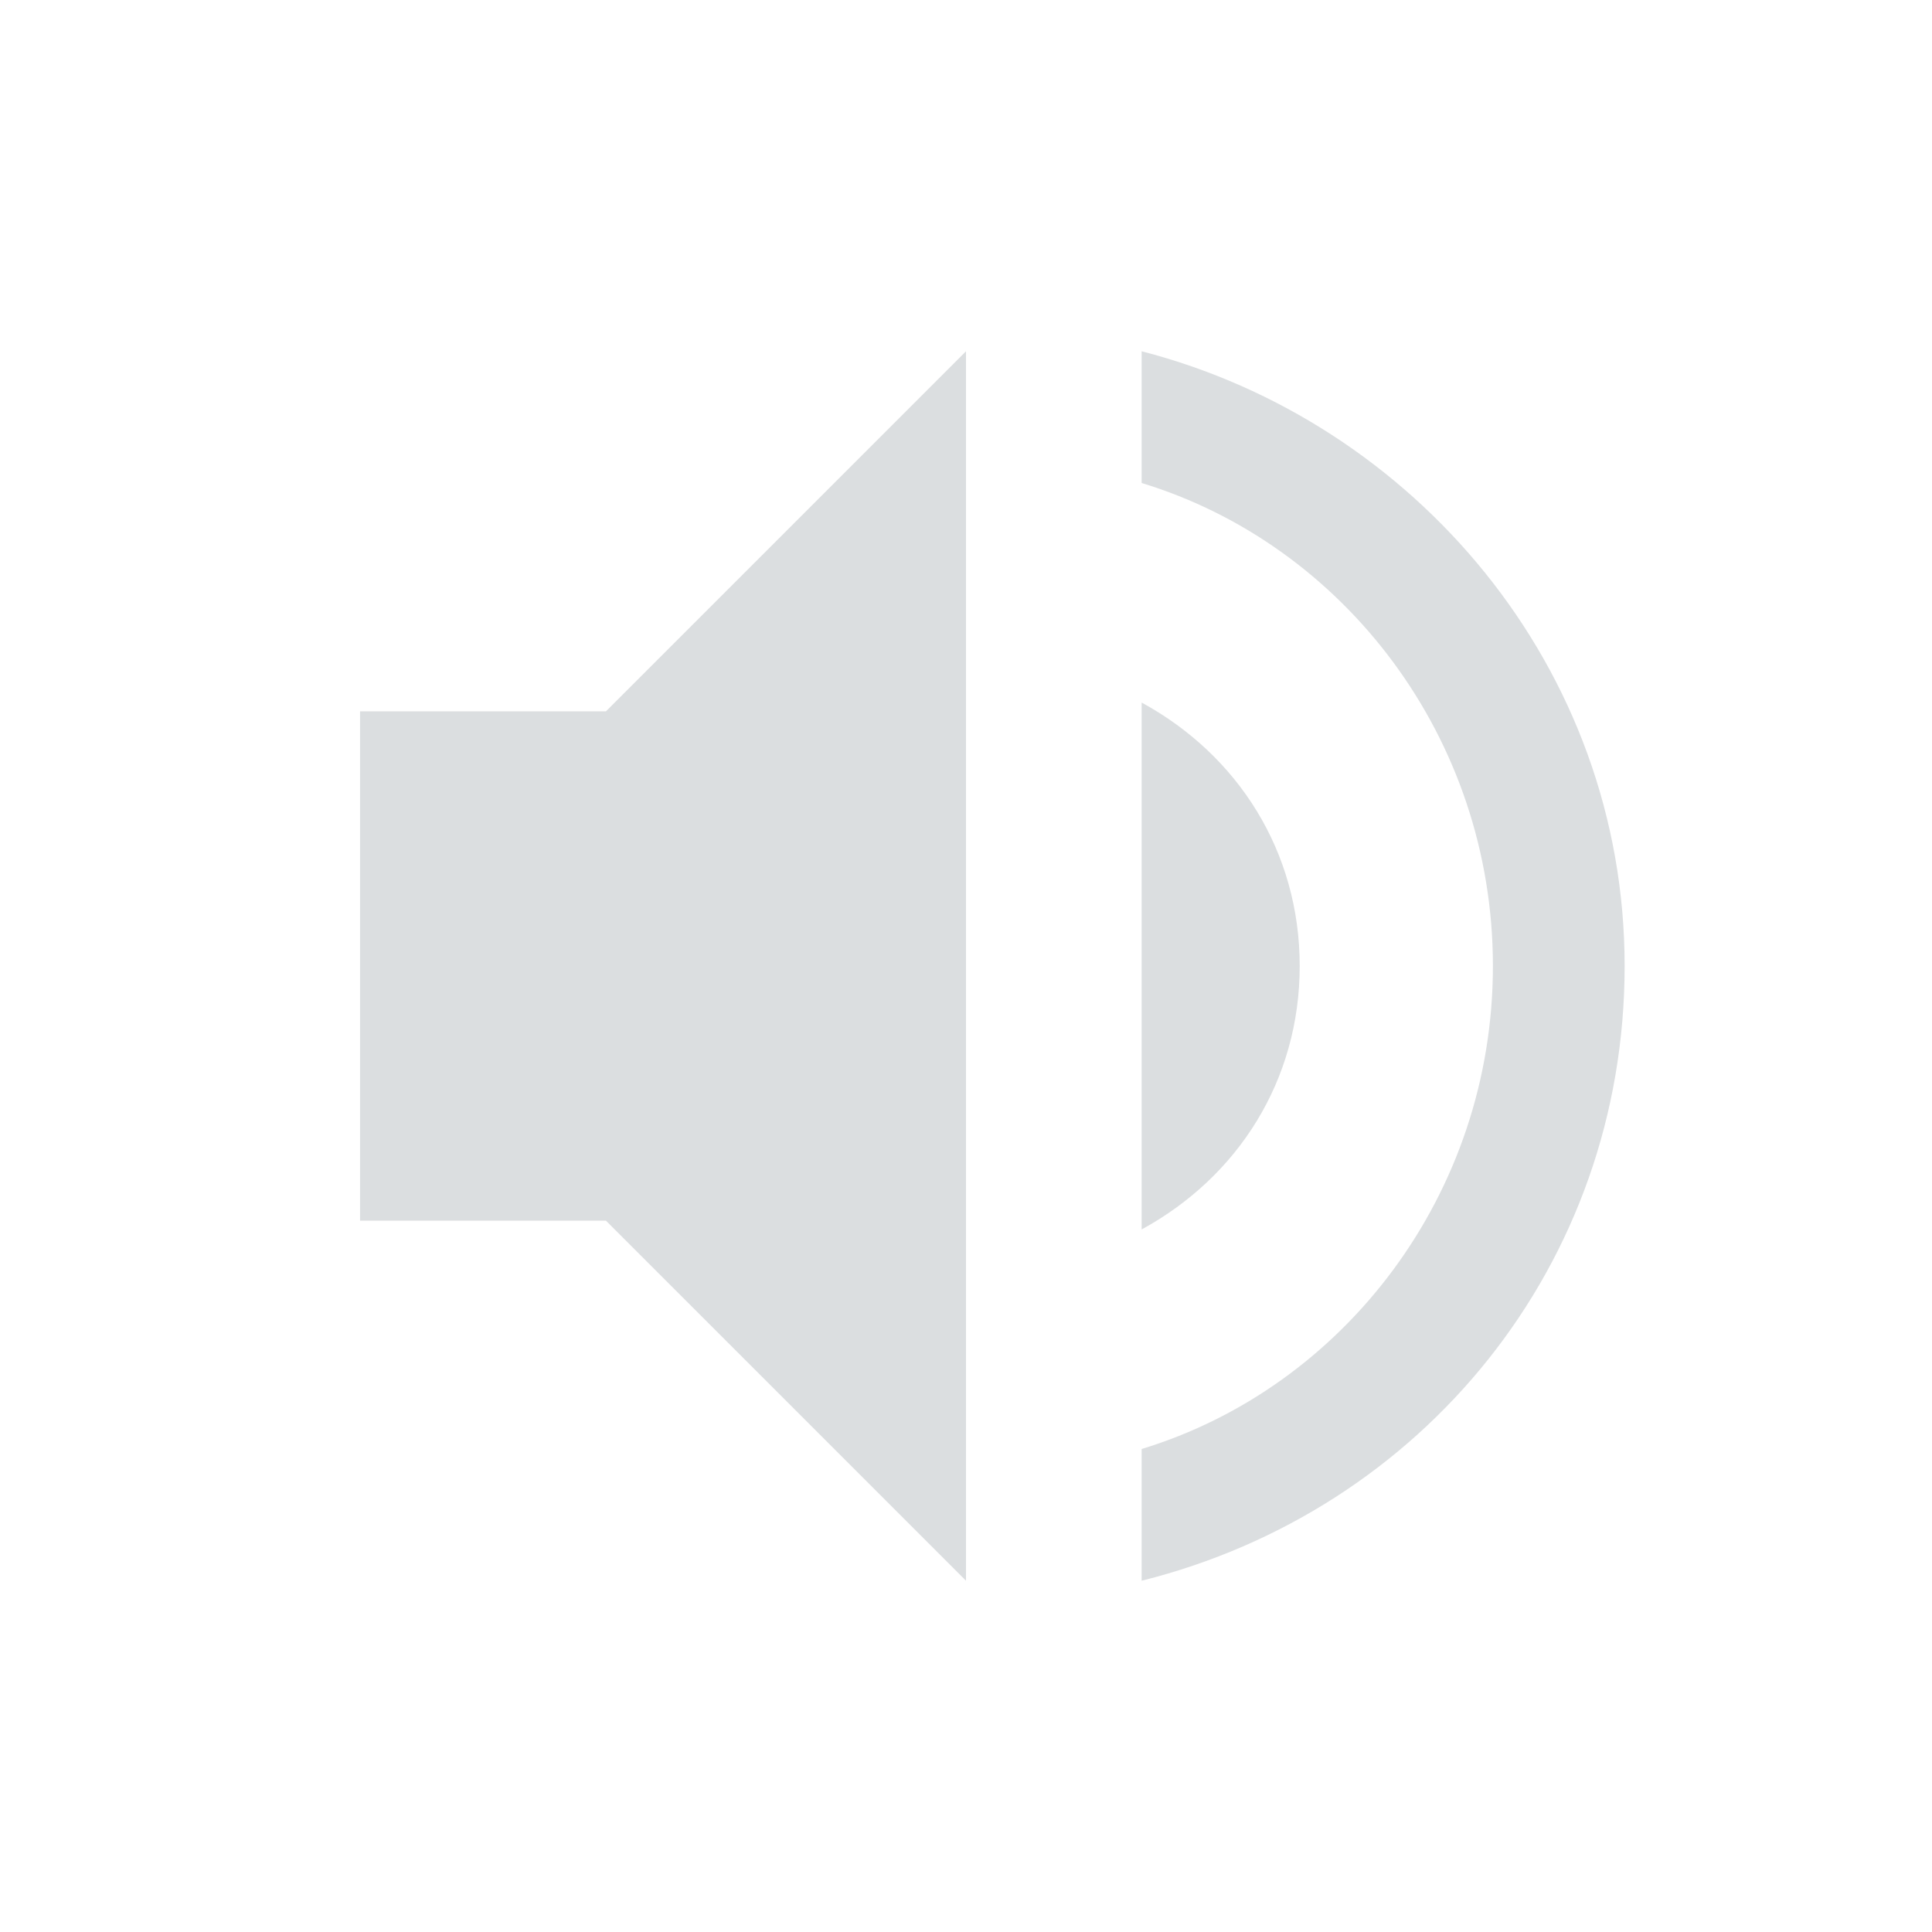
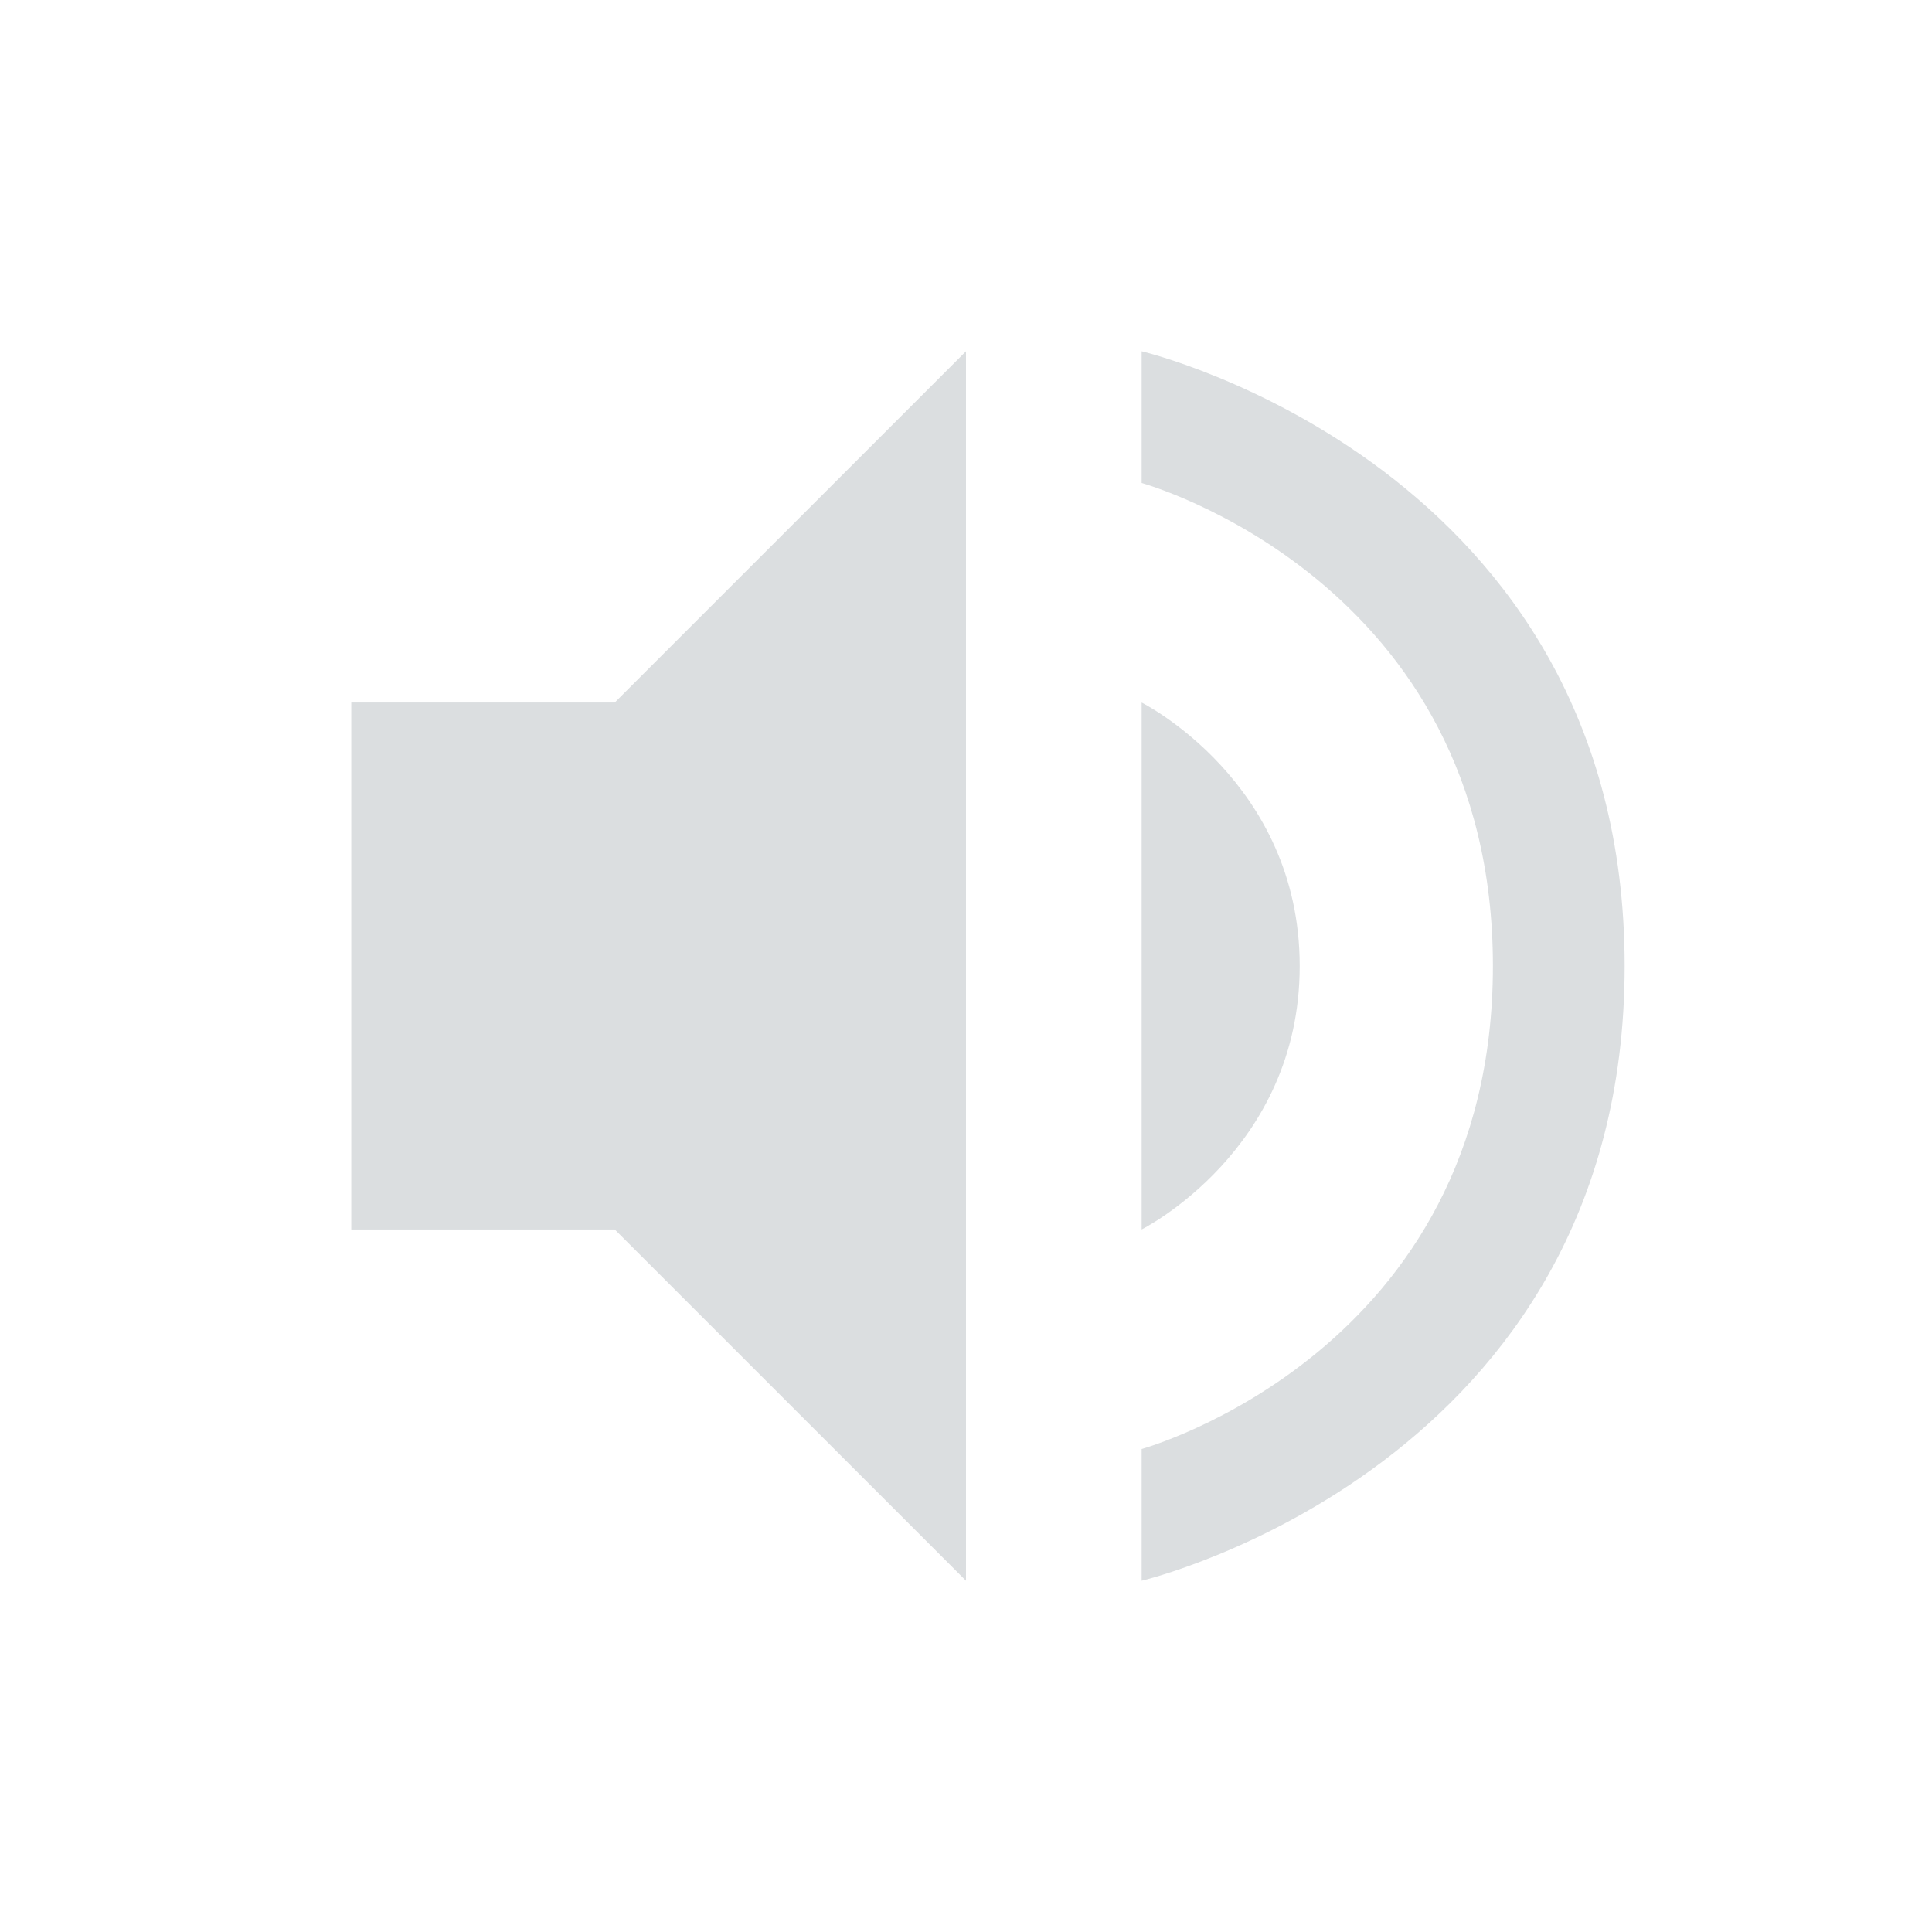
<svg xmlns="http://www.w3.org/2000/svg" height="22" width="22">
-   <path d="m14.8 11c0-1.3-.7-2.4-1.8-3v6c1.1-.6 1.8-1.7 1.8-3zm-10.7-2.9v5.8h2.8l4.1 4.1v-14l-4.1 4.1zm8.9-4.1v1.5c2.3.7 4 2.9 4 5.5s-1.7 4.8-4 5.5v1.5c3.2-.8 5.5-3.6 5.5-7s-2.4-6.2-5.5-7z" fill="#dbdee0" />
+   <path d="m14.8 11c0-2.1-1.8-3-1.8-3v6s1.8-.9 1.8-3zm-10.8-3v6h3l4 4v-14l-4 4zm9-4v1.5s4 1.1 4 5.5-4 5.5-4 5.5v1.5s5.5-1.3 5.5-7-5.5-7-5.5-7z" fill="#dbdee0" />
</svg>
